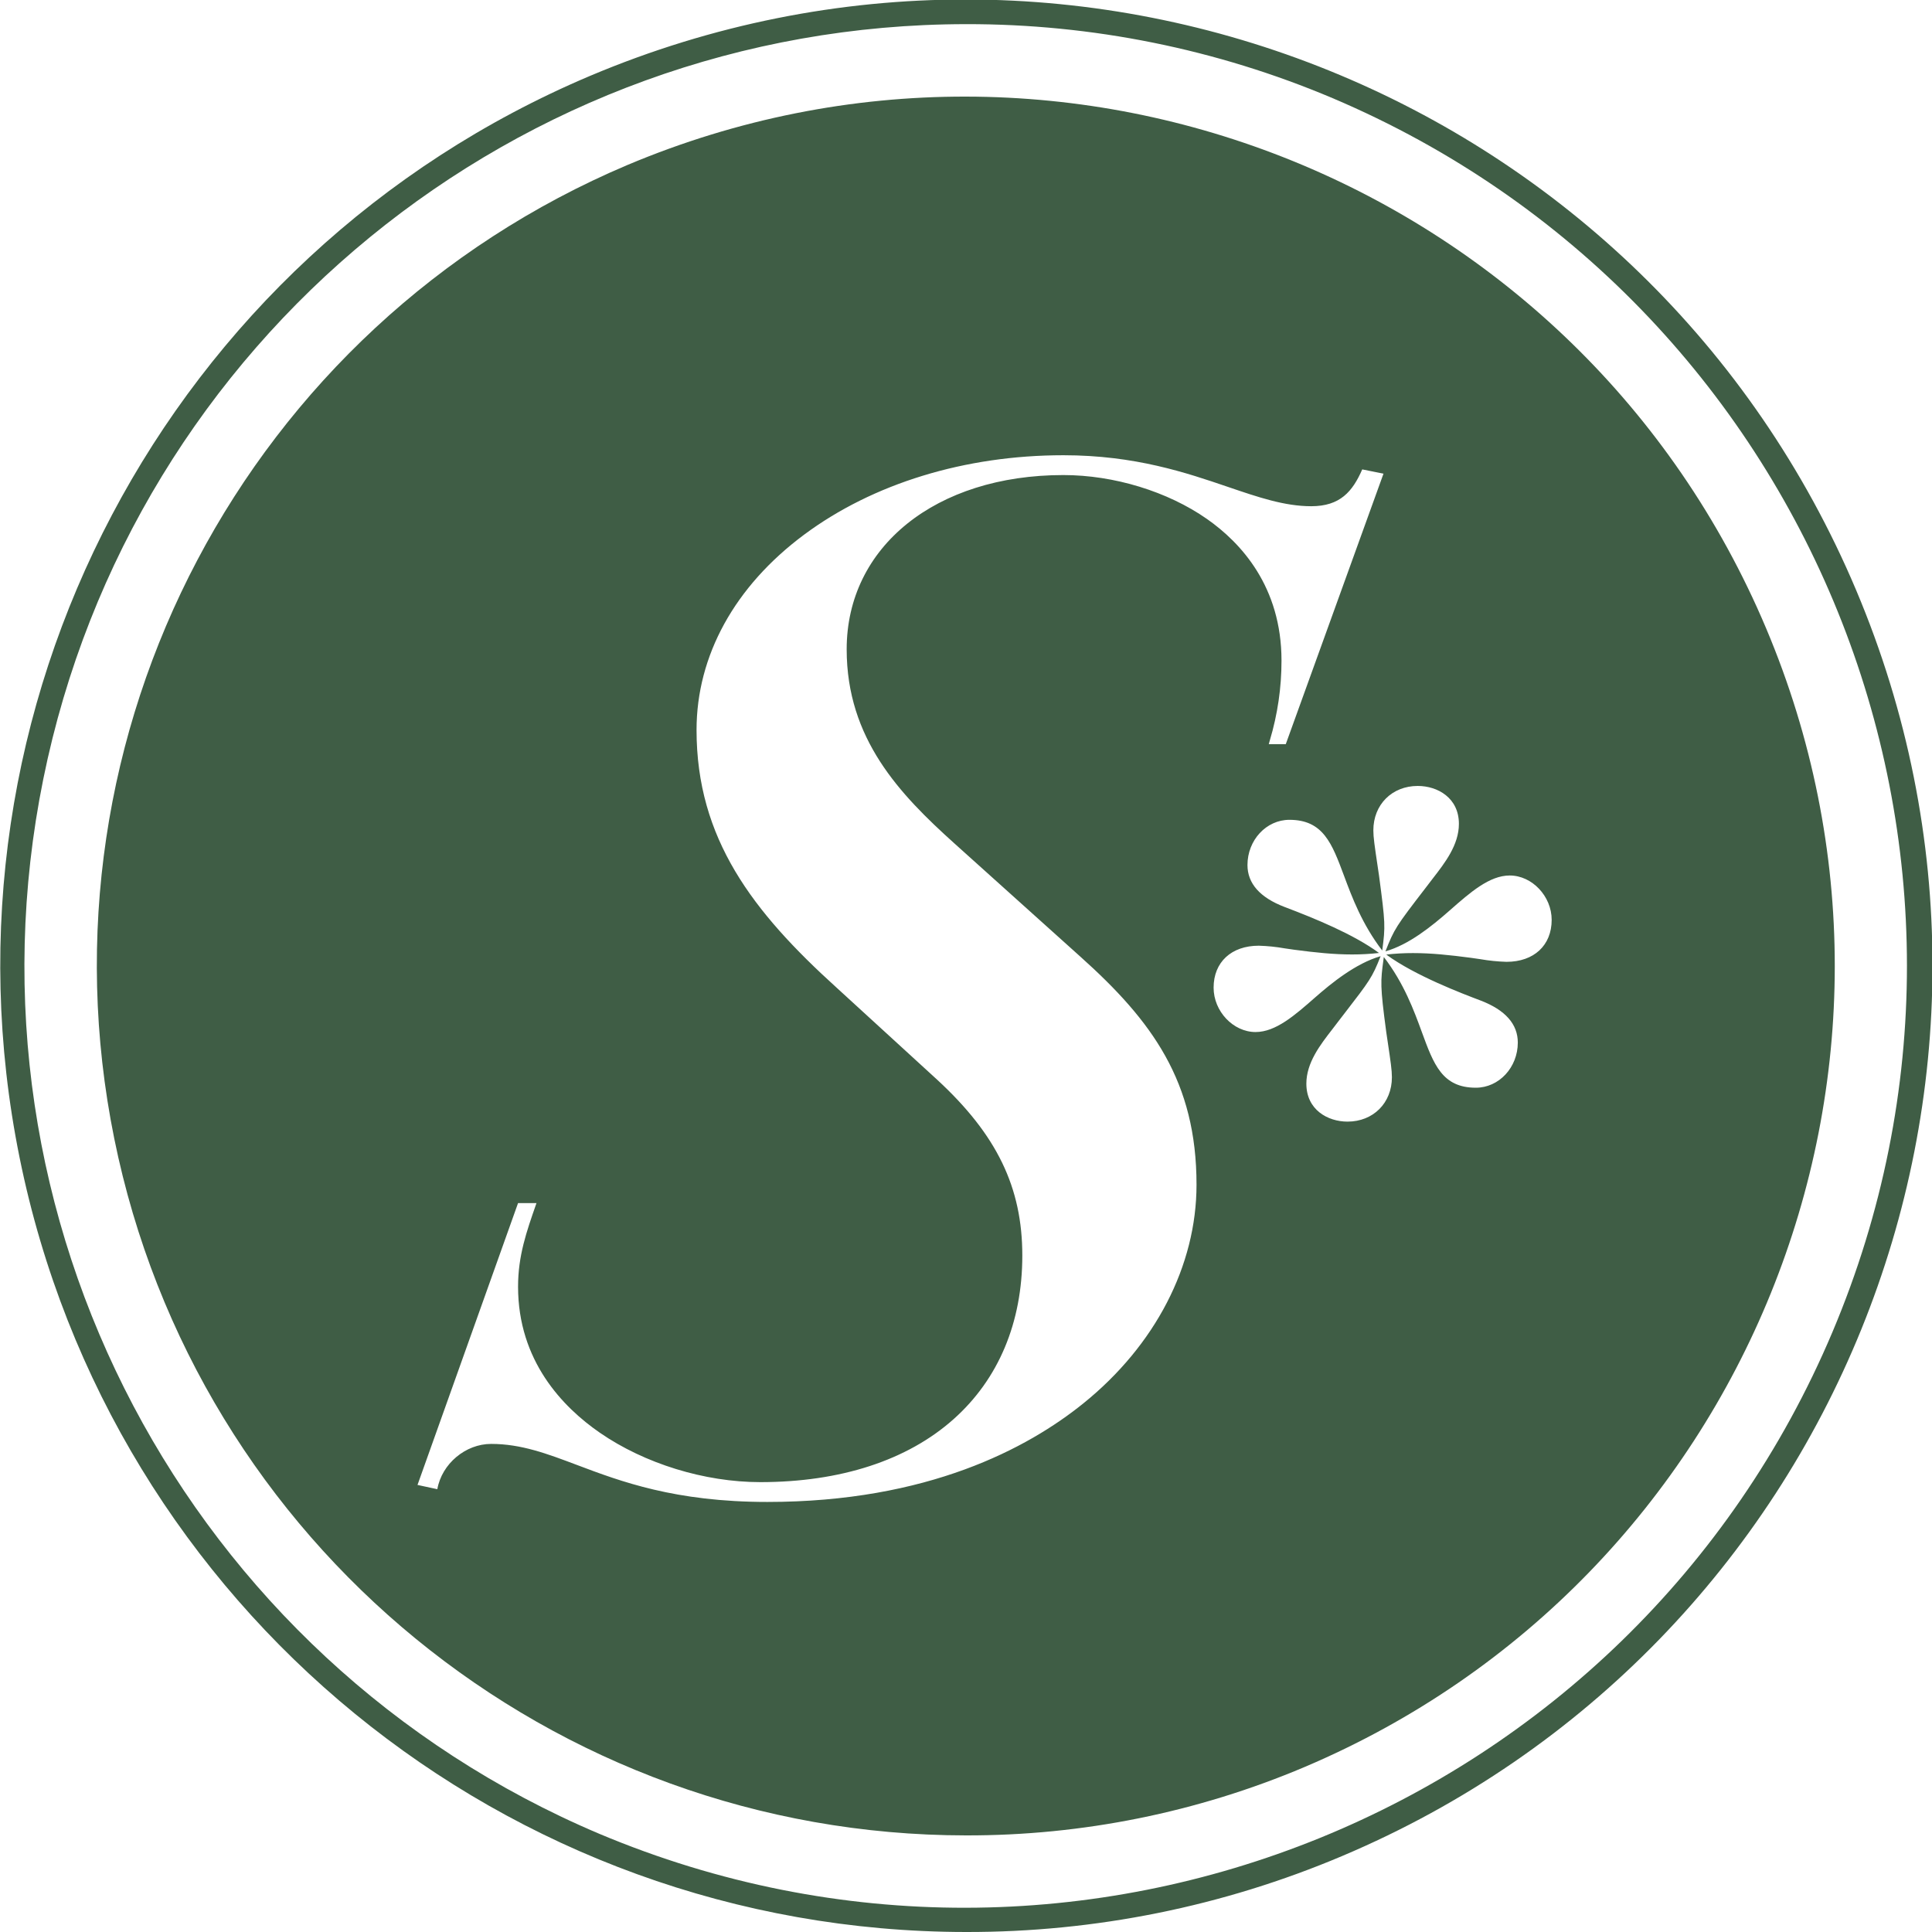
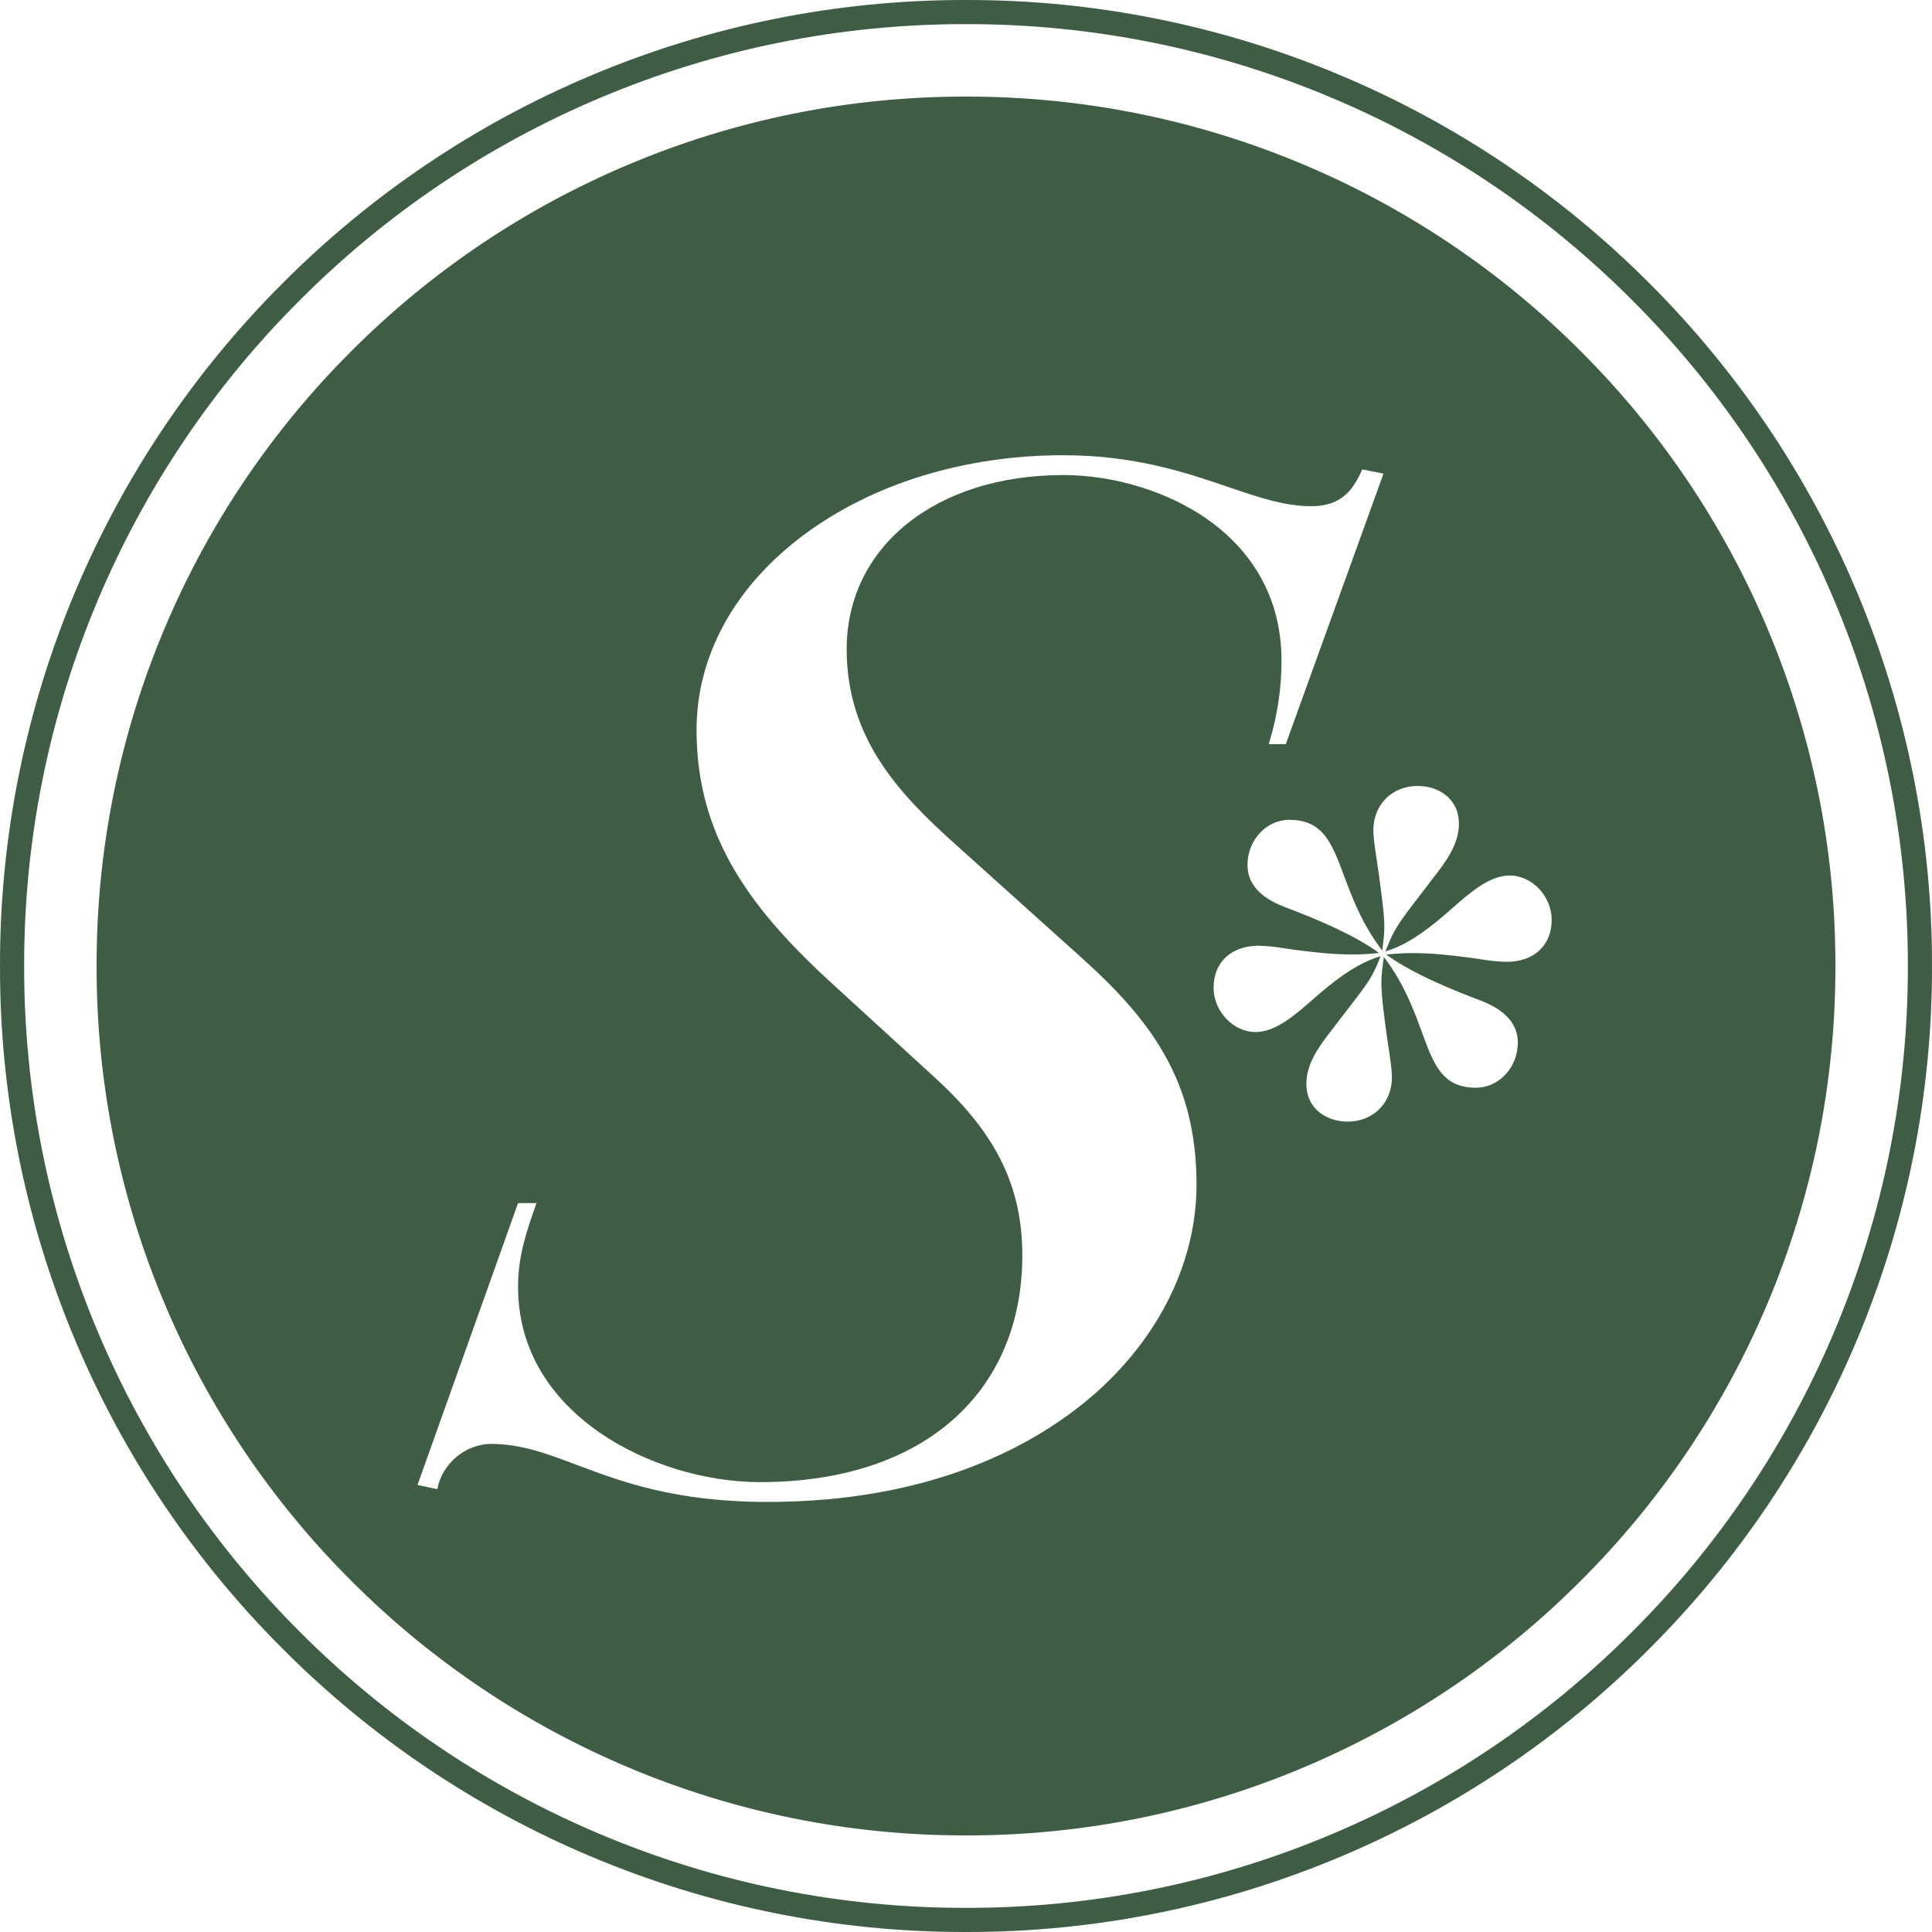
<svg xmlns="http://www.w3.org/2000/svg" viewBox="0 0 1000 1000">
  <defs>
    <style>.a{fill:#3f5d45;}</style>
  </defs>
-   <g transform="translate(-937 -42)">
-     <path class="a" d="M450,900A450.119,450.119,0,0,1,274.837,35.362,450.119,450.119,0,0,1,625.163,864.638,447.2,447.2,0,0,1,450,900ZM204.21,697.365c15.541,0,28.931,5.05,44.435,10.9,22.611,8.528,50.75,19.14,98.53,19.14,82.944,0,134.741-27.753,163.586-51.036,37.213-30.036,58.556-71.284,58.556-113.169,0-53.444-23-84.787-60.12-118.035l-65.25-58.657c-28.189-25.376-55.71-54.035-55.71-100.44,0-53.1,46.123-90.18,112.163-90.18,26.2,0,53.98,8.5,74.323,22.73,17.6,12.315,38.582,35.032,38.582,73.322a143.39,143.39,0,0,1-6.04,41.253l-.552,1.992h8.8l50.58-140.017-11-2.205c-5,11.433-11.422,19.057-26.393,19.057-13.8,0-27.373-4.629-43.092-9.99-21.429-7.308-48.1-16.4-85.2-16.4-50.906,0-98.583,14.614-134.249,41.15-35.872,26.689-55.628,62.584-55.628,101.073,0,56.234,29.017,94.017,72.585,133.447l52.043,47.633c30.832,28.479,43.988,55.671,43.988,90.922,0,34.713-12.325,64.023-35.643,84.761-23.93,21.282-58.505,32.532-99.987,32.532-28.8,0-59.835-9.556-83.028-25.563-19.316-13.331-42.342-37.267-42.342-75.6,0-15.988,4.357-28.448,9.4-42.875l.137-.392h-9.54L166.1,718.6l10.26,2.205C178.679,707.672,190.928,697.365,204.21,697.365ZM664.6,444.915l-.018.047c-4.3,10.947-5.652,12.7-18.625,29.508l-2.664,3.452c-1.141,1.547-2.359,3.116-3.6,4.713-6.341,8.168-13.524,17.42-13.524,28.272,0,13.5,11.045,19.642,21.307,19.642,13.311,0,22.972-9.661,22.972-22.972,0-3.662-.643-8-2.2-18.487l-.727-4.914c-3.228-24.11-2.955-26.152-1.441-37.48l.181-1.355c10.484,13.7,15.582,27.641,19.679,38.844C692.066,500.915,696.485,513,713.88,513c11.985,0,21.735-10.487,21.735-23.378,0-9.532-6.465-16.845-19.215-21.735-9.3-3.519-33.994-12.866-48.87-23.805a121.386,121.386,0,0,1,13.845-.769c9.453,0,18.832.982,30.008,2.456,1.595.212,3.191.451,4.781.689a94.952,94.952,0,0,0,13.6,1.382c14.2,0,23.378-8.523,23.378-21.713,0-12.238-10.146-22.972-21.713-22.972-10.5,0-20.414,8.721-30.915,17.955C690.74,429.726,679.127,439,667.1,442.417c4.565-11.578,5.347-12.81,20.9-32.985,1.135-1.539,2.346-3.1,3.579-4.687,6.359-8.191,13.544-17.447,13.544-28.32,0-13.48-11.045-19.62-21.307-19.62-13.311,0-22.972,9.661-22.972,22.973,0,3.641.643,7.977,2.2,18.452l.729,4.925c3.286,24.735,3.349,26.187,1.665,38.835-10.429-13.619-15.6-27.5-19.759-38.654-6.275-16.838-10.808-29-28.279-29-11.972,0-21.712,10.5-21.712,23.4,0,9.538,6.465,16.843,19.215,21.712,15.858,6.013,35.745,14.154,48.87,23.805a122.247,122.247,0,0,1-13.938.774c-9.481,0-18.816-.975-29.914-2.439-1.659-.22-3.317-.47-4.966-.719a91.42,91.42,0,0,0-13.416-1.374c-14.2,0-23.378,8.523-23.378,21.712,0,12.238,10.146,22.972,21.713,22.972,10.473,0,20.392-8.721,30.893-17.955,8.4-7.382,21.032-17.62,33.791-21.293Z" transform="translate(987 92)" />
-     <path class="a" d="M499.994,1000A500.132,500.132,0,0,1,305.373,39.292,500.129,500.129,0,0,1,694.618,960.707,496.866,496.866,0,0,1,499.994,1000Zm0-987.5A487.631,487.631,0,0,0,310.24,949.191,487.628,487.628,0,0,0,689.755,50.809,484.466,484.466,0,0,0,499.994,12.5Z" transform="translate(937 42)" />
-   </g>
+   <path class="a" d="M-7270.628-1162.293a498.313,498.313,0,0,1-158.928-107.157,498.328,498.328,0,0,1-107.153-158.932A496.9,496.9,0,0,1-7576-1623.005a496.883,496.883,0,0,1,39.291-194.622,498.343,498.343,0,0,1,107.153-158.93,498.36,498.36,0,0,1,158.928-107.151A496.863,496.863,0,0,1-7076.007-2123a496.855,496.855,0,0,1,194.624,39.293,498.337,498.337,0,0,1,158.934,107.151,498.366,498.366,0,0,1,107.157,158.93A496.865,496.865,0,0,1-6576-1623.005a496.874,496.874,0,0,1-39.292,194.623A498.373,498.373,0,0,1-6722.45-1269.45a498.29,498.29,0,0,1-158.934,107.157A496.864,496.864,0,0,1-7076.007-1123,496.865,496.865,0,0,1-7270.628-1162.293Zm4.868-909.9a485.883,485.883,0,0,0-154.956,104.476,485.869,485.869,0,0,0-104.474,154.956,484.435,484.435,0,0,0-38.31,189.754,484.465,484.465,0,0,0,38.31,189.762,485.878,485.878,0,0,0,104.474,154.958,485.9,485.9,0,0,0,154.956,104.478,484.473,484.473,0,0,0,189.754,38.31,484.5,484.5,0,0,0,189.762-38.31,485.879,485.879,0,0,0,154.959-104.478,485.883,485.883,0,0,0,104.476-154.958,484.465,484.465,0,0,0,38.31-189.762,484.435,484.435,0,0,0-38.31-189.754,485.875,485.875,0,0,0-104.476-154.956,485.855,485.855,0,0,0-154.959-104.476,484.467,484.467,0,0,0-189.762-38.31A484.434,484.434,0,0,0-7265.761-2072.192Zm14.6,863.829A448.469,448.469,0,0,1-7394.2-1304.8a448.486,448.486,0,0,1-96.437-143.037A447.211,447.211,0,0,1-7526-1623a447.21,447.21,0,0,1,35.363-175.163A448.486,448.486,0,0,1-7394.2-1941.2a448.469,448.469,0,0,1,143.039-96.437A447.171,447.171,0,0,1-7076-2073a447.173,447.173,0,0,1,175.164,35.363A448.469,448.469,0,0,1-6757.8-1941.2a448.478,448.478,0,0,1,96.437,143.037A447.209,447.209,0,0,1-6626-1623a447.209,447.209,0,0,1-35.361,175.163A448.478,448.478,0,0,1-6757.8-1304.8a448.469,448.469,0,0,1-143.039,96.437A447.208,447.208,0,0,1-7076-1173,447.206,447.206,0,0,1-7251.163-1208.363Zm-26.192-156.375c22.61,8.527,50.75,19.139,98.53,19.139,82.943,0,134.739-27.754,163.586-51.035,37.213-30.035,58.555-71.284,58.555-113.169,0-53.444-23-84.788-60.12-118.034l-65.25-58.658c-28.189-25.377-55.711-54.036-55.711-100.441,0-53.1,46.125-90.18,112.163-90.18,26.2,0,53.98,8.5,74.323,22.73,17.6,12.317,38.583,35.034,38.583,73.323a143.4,143.4,0,0,1-6.041,41.253l-.553,1.993h8.8l50.581-140.017-11-2.206c-5,11.433-11.421,19.057-26.392,19.057-13.8,0-27.374-4.63-43.094-9.99-21.428-7.309-48.1-16.4-85.2-16.4-50.9,0-98.582,14.614-134.249,41.15-35.872,26.689-55.629,62.584-55.629,101.073,0,56.234,29.018,94.017,72.585,133.446l52.043,47.634c30.832,28.478,43.987,55.671,43.987,90.921,0,34.712-12.324,64.023-35.642,84.761-23.93,21.283-58.506,32.532-99.987,32.532-28.8,0-59.835-9.556-83.027-25.563-19.317-13.33-42.342-37.266-42.342-75.6,0-15.988,4.356-28.448,9.4-42.875l.137-.392h-9.539L-7359.9-1354.4l10.259,2.205c2.326-13.138,14.574-23.445,27.854-23.445C-7306.25-1375.635-7292.858-1370.586-7277.355-1364.737Zm415.941-263.3c-4.3,10.948-5.653,12.7-18.625,29.509l-2.664,3.453c-1.141,1.546-2.358,3.114-3.6,4.714-6.341,8.166-13.524,17.42-13.524,28.271,0,13.5,11.047,19.643,21.308,19.643,13.312,0,22.974-9.661,22.974-22.972,0-3.662-.645-8-2.2-18.487l-.726-4.913c-3.227-24.111-2.955-26.153-1.441-37.481l.181-1.356c10.484,13.7,15.583,27.641,19.681,38.844,6.117,16.728,10.535,28.815,27.931,28.815,11.984,0,21.736-10.488,21.736-23.379,0-9.531-6.466-16.844-19.217-21.734-9.3-3.519-33.994-12.866-48.87-23.8a121.307,121.307,0,0,1,13.845-.77c9.454,0,18.833.983,30.007,2.457,1.6.213,3.19.451,4.782.688a95.061,95.061,0,0,0,13.6,1.382c14.2,0,23.377-8.524,23.377-21.713,0-12.237-10.146-22.972-21.713-22.972-10.5,0-20.415,8.721-30.914,17.954-9.774,8.617-21.39,17.886-33.414,21.308,4.565-11.579,5.348-12.811,20.9-32.986,1.135-1.538,2.346-3.1,3.579-4.687,6.36-8.191,13.543-17.447,13.543-28.32,0-13.48-11.045-19.62-21.306-19.62-13.311,0-22.972,9.661-22.972,22.972,0,3.641.643,7.978,2.2,18.452l.728,4.926c3.286,24.734,3.349,26.187,1.666,38.835-10.431-13.619-15.6-27.5-19.761-38.654-6.274-16.838-10.807-29-28.278-29-11.971,0-21.711,10.5-21.711,23.4,0,9.537,6.465,16.842,19.215,21.713,15.857,6.012,35.745,14.153,48.87,23.8a122.509,122.509,0,0,1-13.938.774c-9.482,0-18.815-.975-29.914-2.439-1.66-.22-3.318-.47-4.966-.719a91.343,91.343,0,0,0-13.416-1.373c-14.2,0-23.379,8.522-23.379,21.711,0,12.239,10.146,22.974,21.713,22.974,10.472,0,20.392-8.723,30.893-17.956,8.395-7.381,21.031-17.62,33.791-21.293l.049-.015Z" transform="translate(7576 2123.001)" />
</svg>
